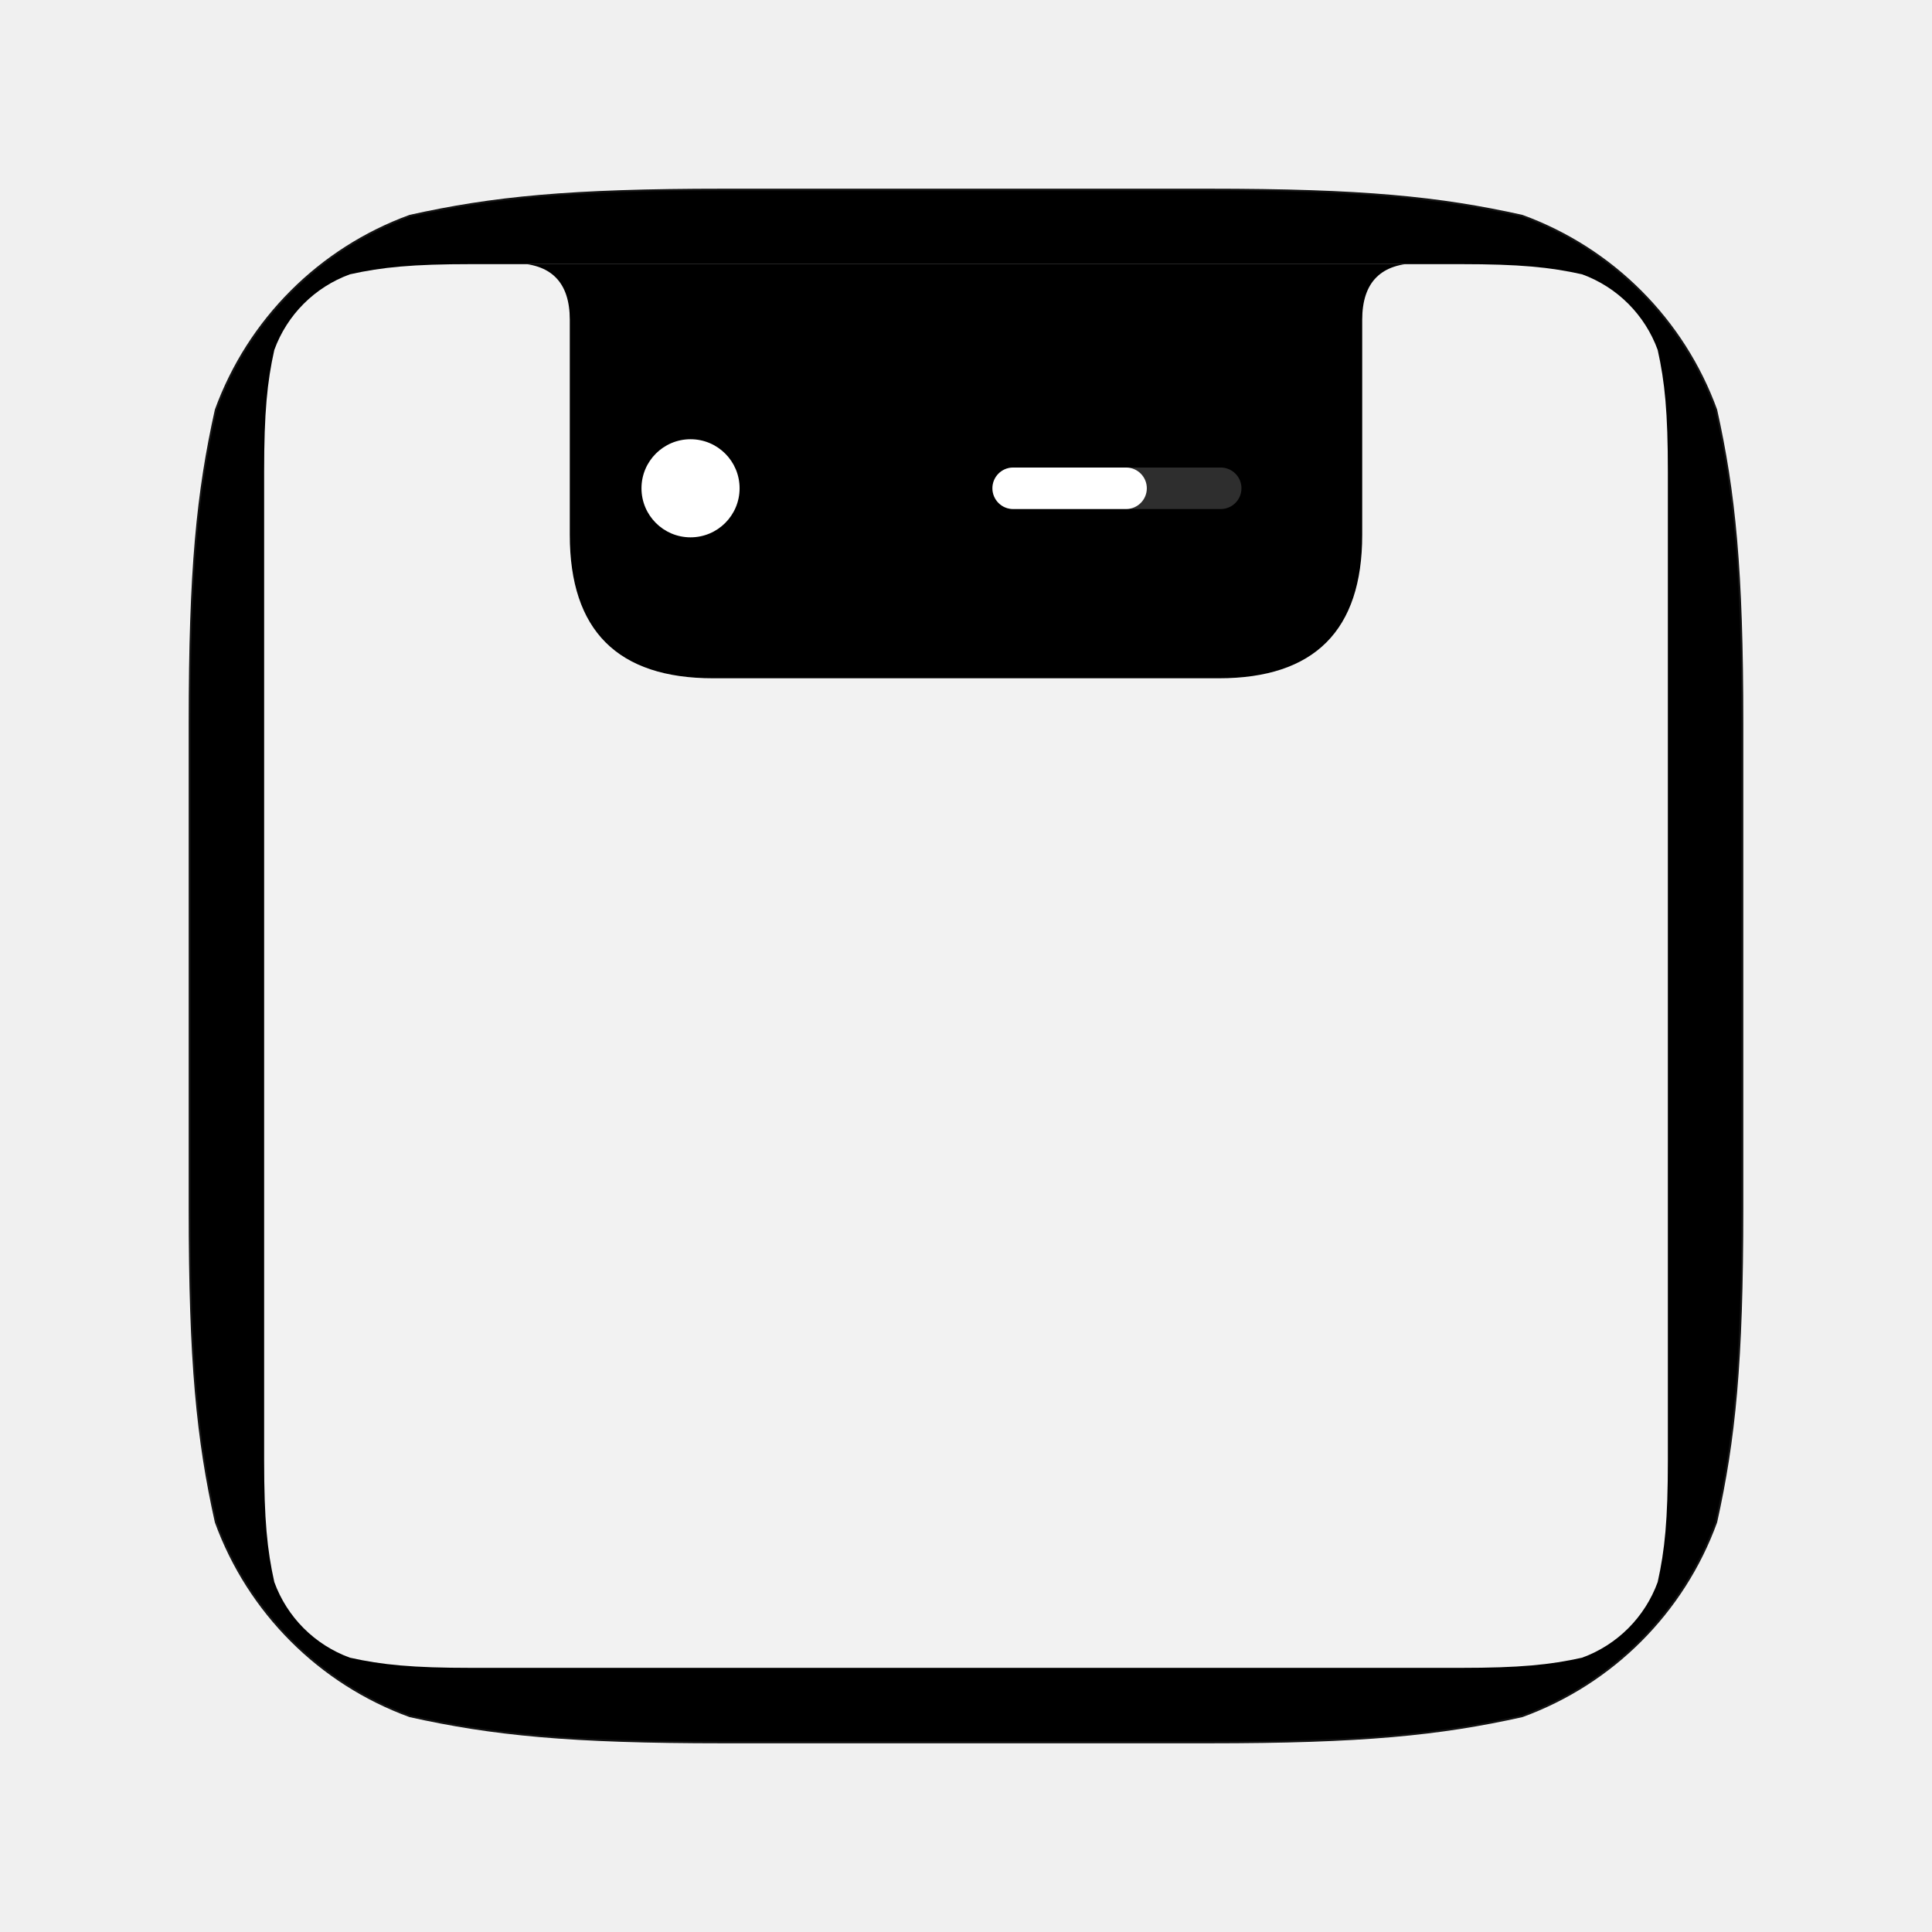
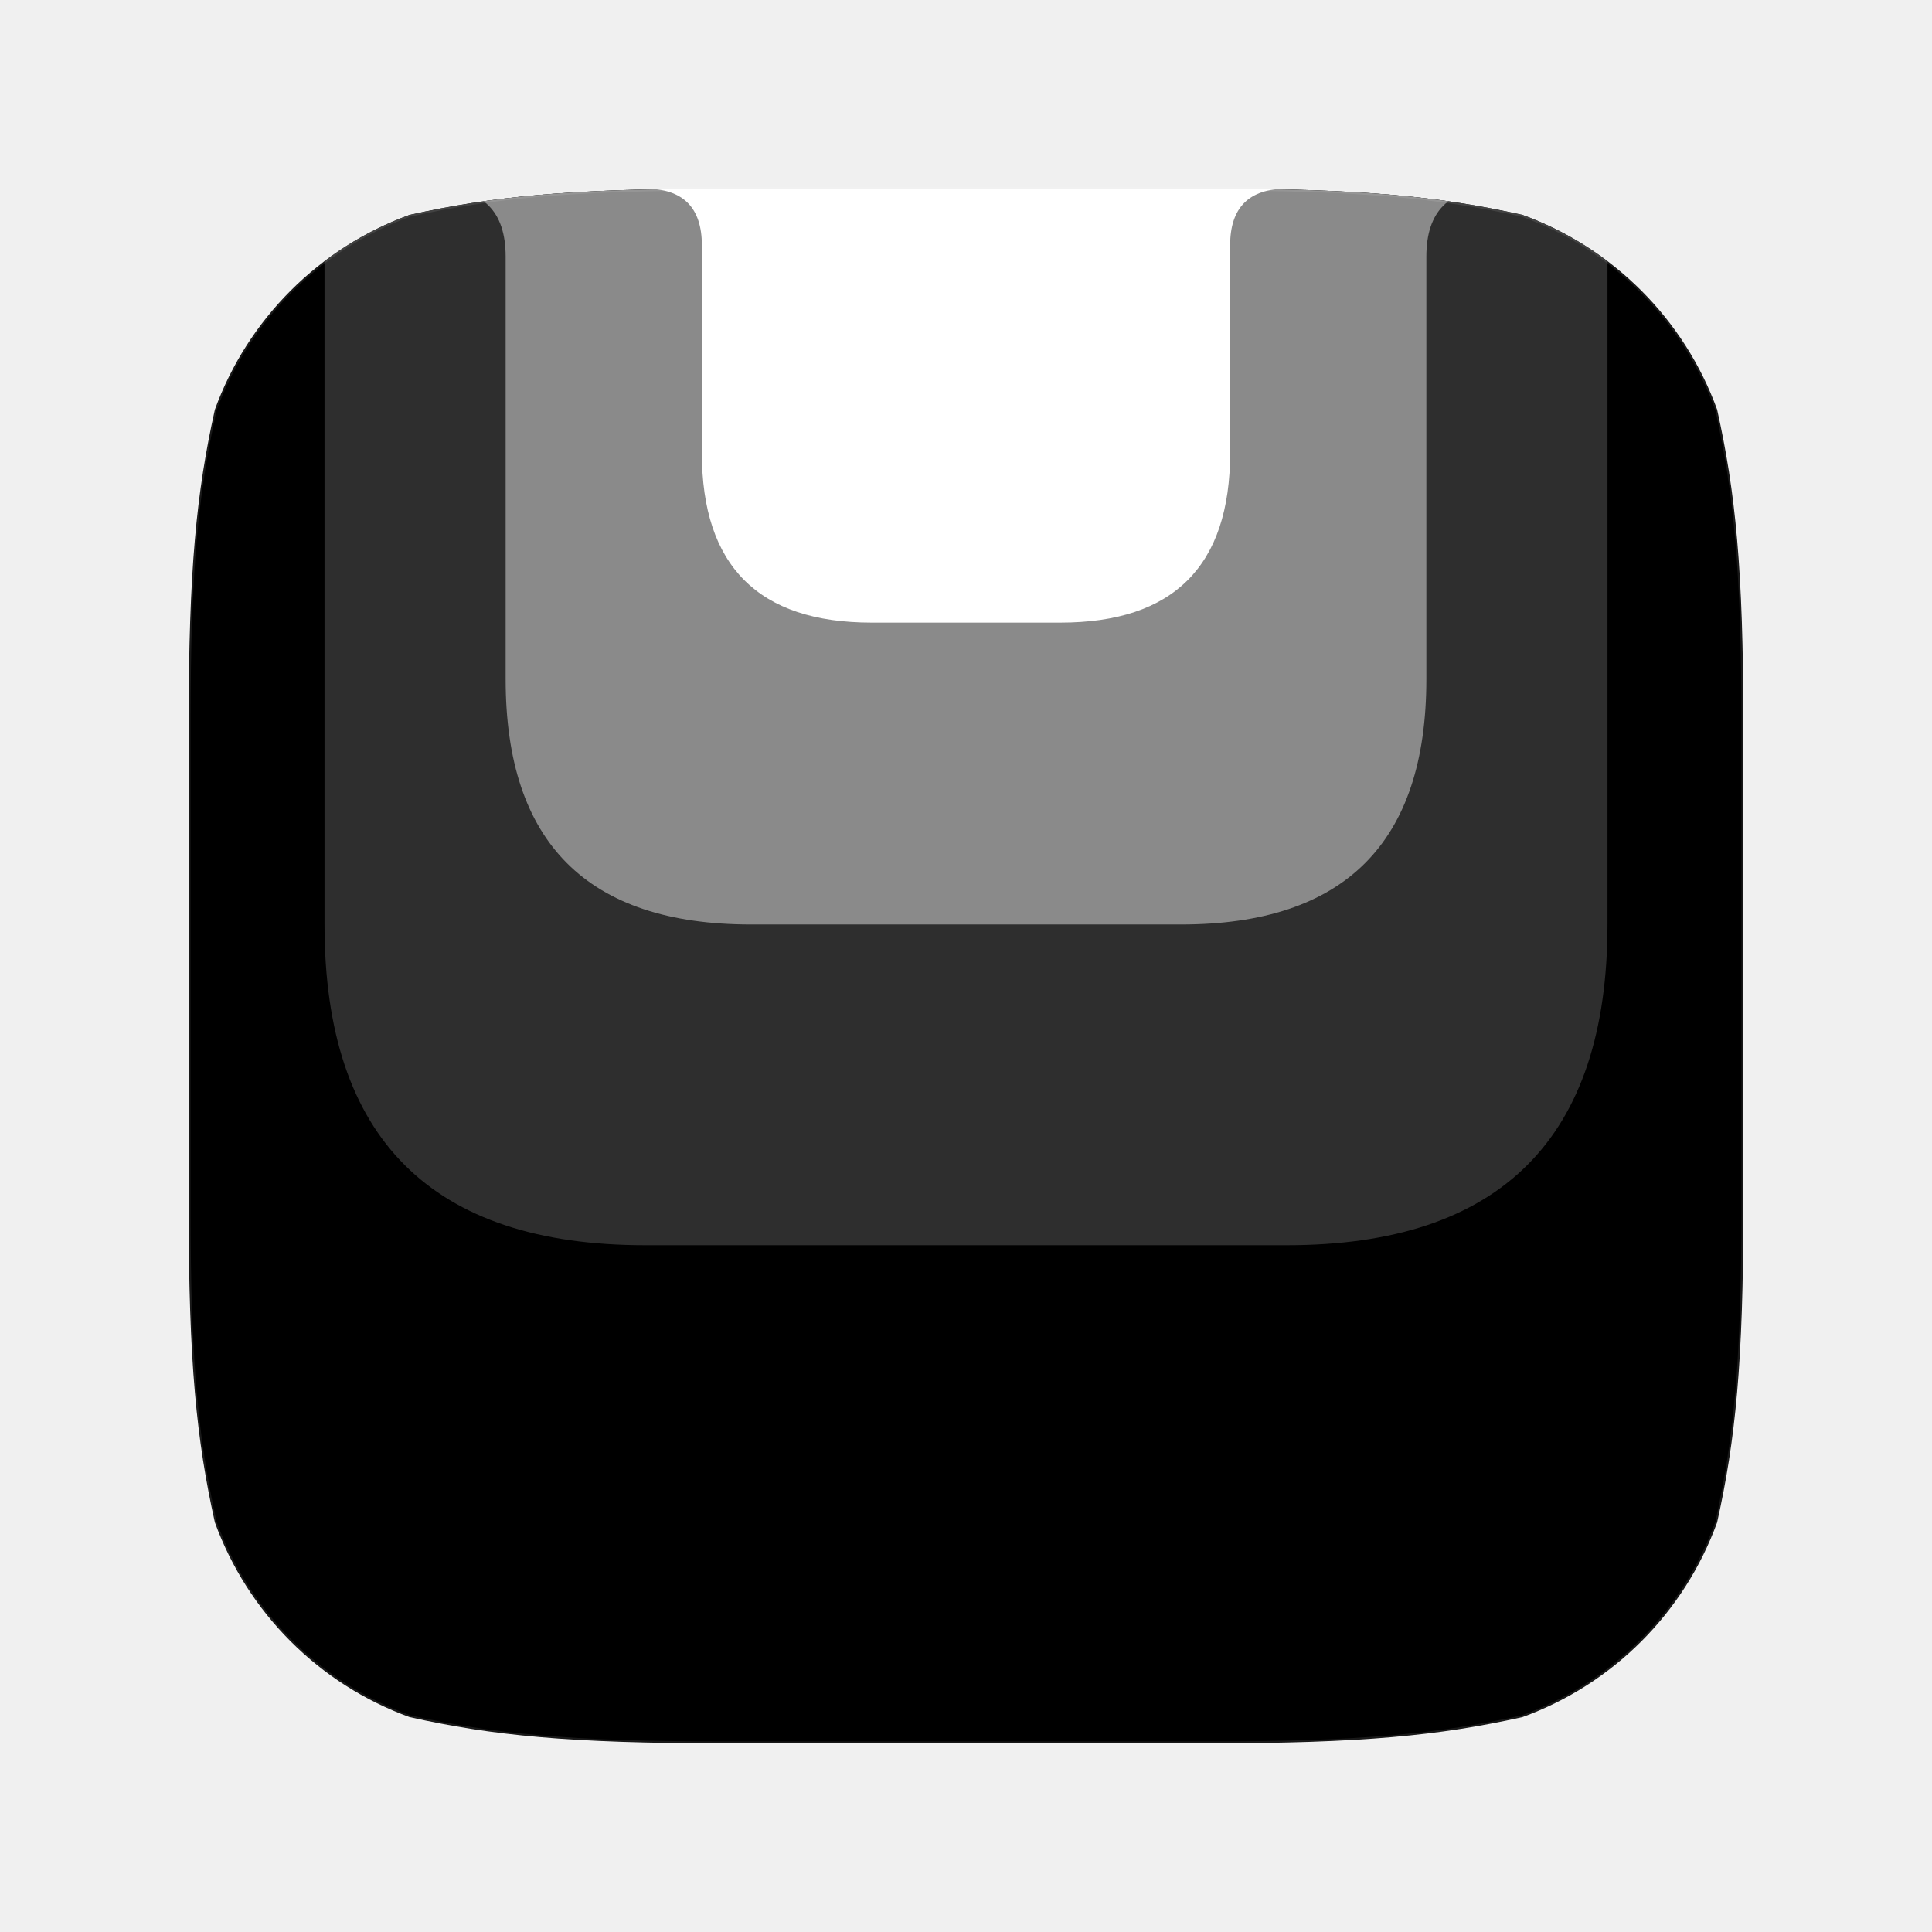
<svg xmlns="http://www.w3.org/2000/svg" viewBox="0 0 1024 1024" width="1024" height="1024" role="img" aria-label="Espazio">
  <defs>
-     <clipPath id="screen">
-       <path d="M250.06 140 L773.94 140 C805.63 140 821.47 141.6 838.53 145.39 C857.16 152.17 871.83 166.84 878.61 185.47 C882.4 202.53 884 218.37 884 250.06 L884 773.94 C884 805.63 882.4 821.47 878.61 838.53 C871.83 857.16 857.16 871.83 838.53 878.61 C821.47 882.4 805.63 884 773.94 884 L250.06 884 C218.37 884 202.53 882.4 185.47 878.61 C166.84 871.83 152.17 857.16 145.39 838.53 C141.6 821.47 140 805.63 140 773.94 L140 250.06 C140 218.37 141.6 202.53 145.39 185.47 C152.17 166.84 166.84 152.17 185.47 145.39 C202.53 141.6 218.37 140 250.06 140 Z" />
+     <clipPath id="body">
+       <path d="M383.41 100 L640.59 100 C722.19 100 763 104.12 806.92 113.89 C854.88 131.34 892.66 169.12 910.11 217.08 C919.88 261 924 301.81 924 383.41 L924 640.59 C924 722.19 919.88 763 910.11 806.92 C892.66 854.88 854.88 892.66 806.92 910.11 C763 919.88 722.19 924 640.59 924 L383.41 924 C301.81 924 261 919.88 217.08 910.11 C169.12 892.66 131.34 854.88 113.89 806.92 C104.12 763 100 722.19 100 640.59 L100 383.41 C100 301.81 104.12 261 113.89 217.08 C131.34 169.12 169.12 131.34 217.08 113.89 C261 104.12 301.81 100 383.41 100 Z" />
    </clipPath>
  </defs>
  <path d="M383.41 100 L640.59 100 C722.19 100 763 104.12 806.92 113.89 C854.88 131.34 892.66 169.12 910.11 217.08 C919.88 261 924 301.81 924 383.41 L924 640.59 C924 722.19 919.88 763 910.11 806.92 C892.66 854.88 854.88 892.66 806.92 910.11 C763 919.88 722.19 924 640.59 924 L383.41 924 C301.81 924 261 919.88 217.08 910.11 C169.12 892.66 131.34 854.88 113.89 806.92 C104.12 763 100 722.19 100 640.59 L100 383.41 C100 301.81 104.12 261 113.89 217.08 C131.34 169.12 169.12 131.34 217.08 113.89 C261 104.12 301.81 100 383.41 100 Z" fill="#000000" />
-   <path d="M250.06 140 L773.94 140 C805.63 140 821.47 141.6 838.53 145.39 C857.16 152.17 871.83 166.84 878.61 185.47 C882.4 202.53 884 218.37 884 250.06 L884 773.94 C884 805.63 882.4 821.47 878.61 838.53 C871.83 857.16 857.16 871.83 838.53 878.61 C821.47 882.4 805.63 884 773.94 884 L250.06 884 C218.37 884 202.53 882.4 185.47 878.61 C166.84 871.83 152.17 857.16 145.39 838.53 C141.6 821.47 140 805.63 140 773.94 L140 250.06 C140 218.37 141.6 202.53 145.39 185.47 C152.17 166.84 166.84 152.17 185.47 145.39 C202.53 141.6 218.37 140 250.06 140 Z" fill="#F2F2F2" />
-   <g clip-path="url(#screen)">
-     <path d="M272 139.5 Q302 139.5 302 169.5 L302 283.5 Q302 359.5 378 359.5 L646 359.5 Q722 359.5 722 283.5 L722 169.5 Q722 139.5 752 139.5 Z" fill="#000000" />
-     <path d="M340 258.8 A26 26 0 1 0 392 258.8 A26 26 0 1 0 340 258.8 Z" fill="#FFFFFF" />
-     <path d="M537 247.8 H647 A11 11 0 0 1 647 269.8 H537 A11 11 0 0 1 537 247.8 Z" fill="#FFFFFF" fill-opacity="0.18" />
-     <path d="M537 247.8 H596.84 A11 11 0 0 1 596.84 269.8 H537 A11 11 0 0 1 537 247.8 Z" fill="#FFFFFF" />
+   <g clip-path="url(#body)">
+     <path d="M132 100 Q172 100 172 140 L172 490 Q172 660 342 660 L682 660 Q852 660 852 490 L852 140 Q852 100 892 100 Z" fill="#2E2E2E" />
+     <path d="M232 100 Q268 100 268 136 L268 360 Q268 490 398 490 L626 490 Q756 490 756 360 L756 136 Q756 100 792 100 Z" fill="#8A8A8A" />
+     <path d="M342 100 Q372 100 372 130 L372 240 Q372 330 462 330 L562 330 Q652 330 652 240 L652 130 Q652 100 682 100 Z" fill="#FFFFFF" />
  </g>
-   <path d="M383.41 100 L640.59 100 C722.19 100 763 104.12 806.92 113.89 C854.88 131.34 892.66 169.12 910.11 217.08 C919.88 261 924 301.81 924 383.41 L924 640.59 C924 722.19 919.88 763 910.11 806.92 C892.66 854.88 854.88 892.66 806.92 910.11 C763 919.88 722.19 924 640.59 924 L383.41 924 C301.81 924 261 919.88 217.08 910.11 C169.12 892.66 131.34 854.88 113.89 806.92 C104.12 763 100 722.19 100 640.59 L100 383.41 C100 301.81 104.12 261 113.89 217.08 C131.34 169.12 169.12 131.34 217.08 113.89 C261 104.12 301.81 100 383.41 100 Z" fill="none" stroke="#FFFFFF" stroke-opacity="0.08" stroke-width="2" />
+   <path d="M383.41 100 L640.59 100 C722.19 100 763 104.12 806.92 113.89 C854.88 131.34 892.66 169.12 910.11 217.08 C919.88 261 924 301.81 924 383.41 L924 640.59 C924 722.19 919.88 763 910.11 806.92 C892.66 854.88 854.88 892.66 806.92 910.11 C763 919.88 722.19 924 640.59 924 L383.41 924 C301.81 924 261 919.88 217.08 910.11 C169.12 892.66 131.34 854.88 113.89 806.92 C104.12 763 100 722.19 100 640.59 L100 383.41 C100 301.81 104.12 261 113.89 217.08 C131.34 169.12 169.12 131.34 217.08 113.89 C261 104.12 301.81 100 383.41 100 Z" fill="none" stroke="#FFFFFF" stroke-opacity="0.10" stroke-width="2" />
</svg>
